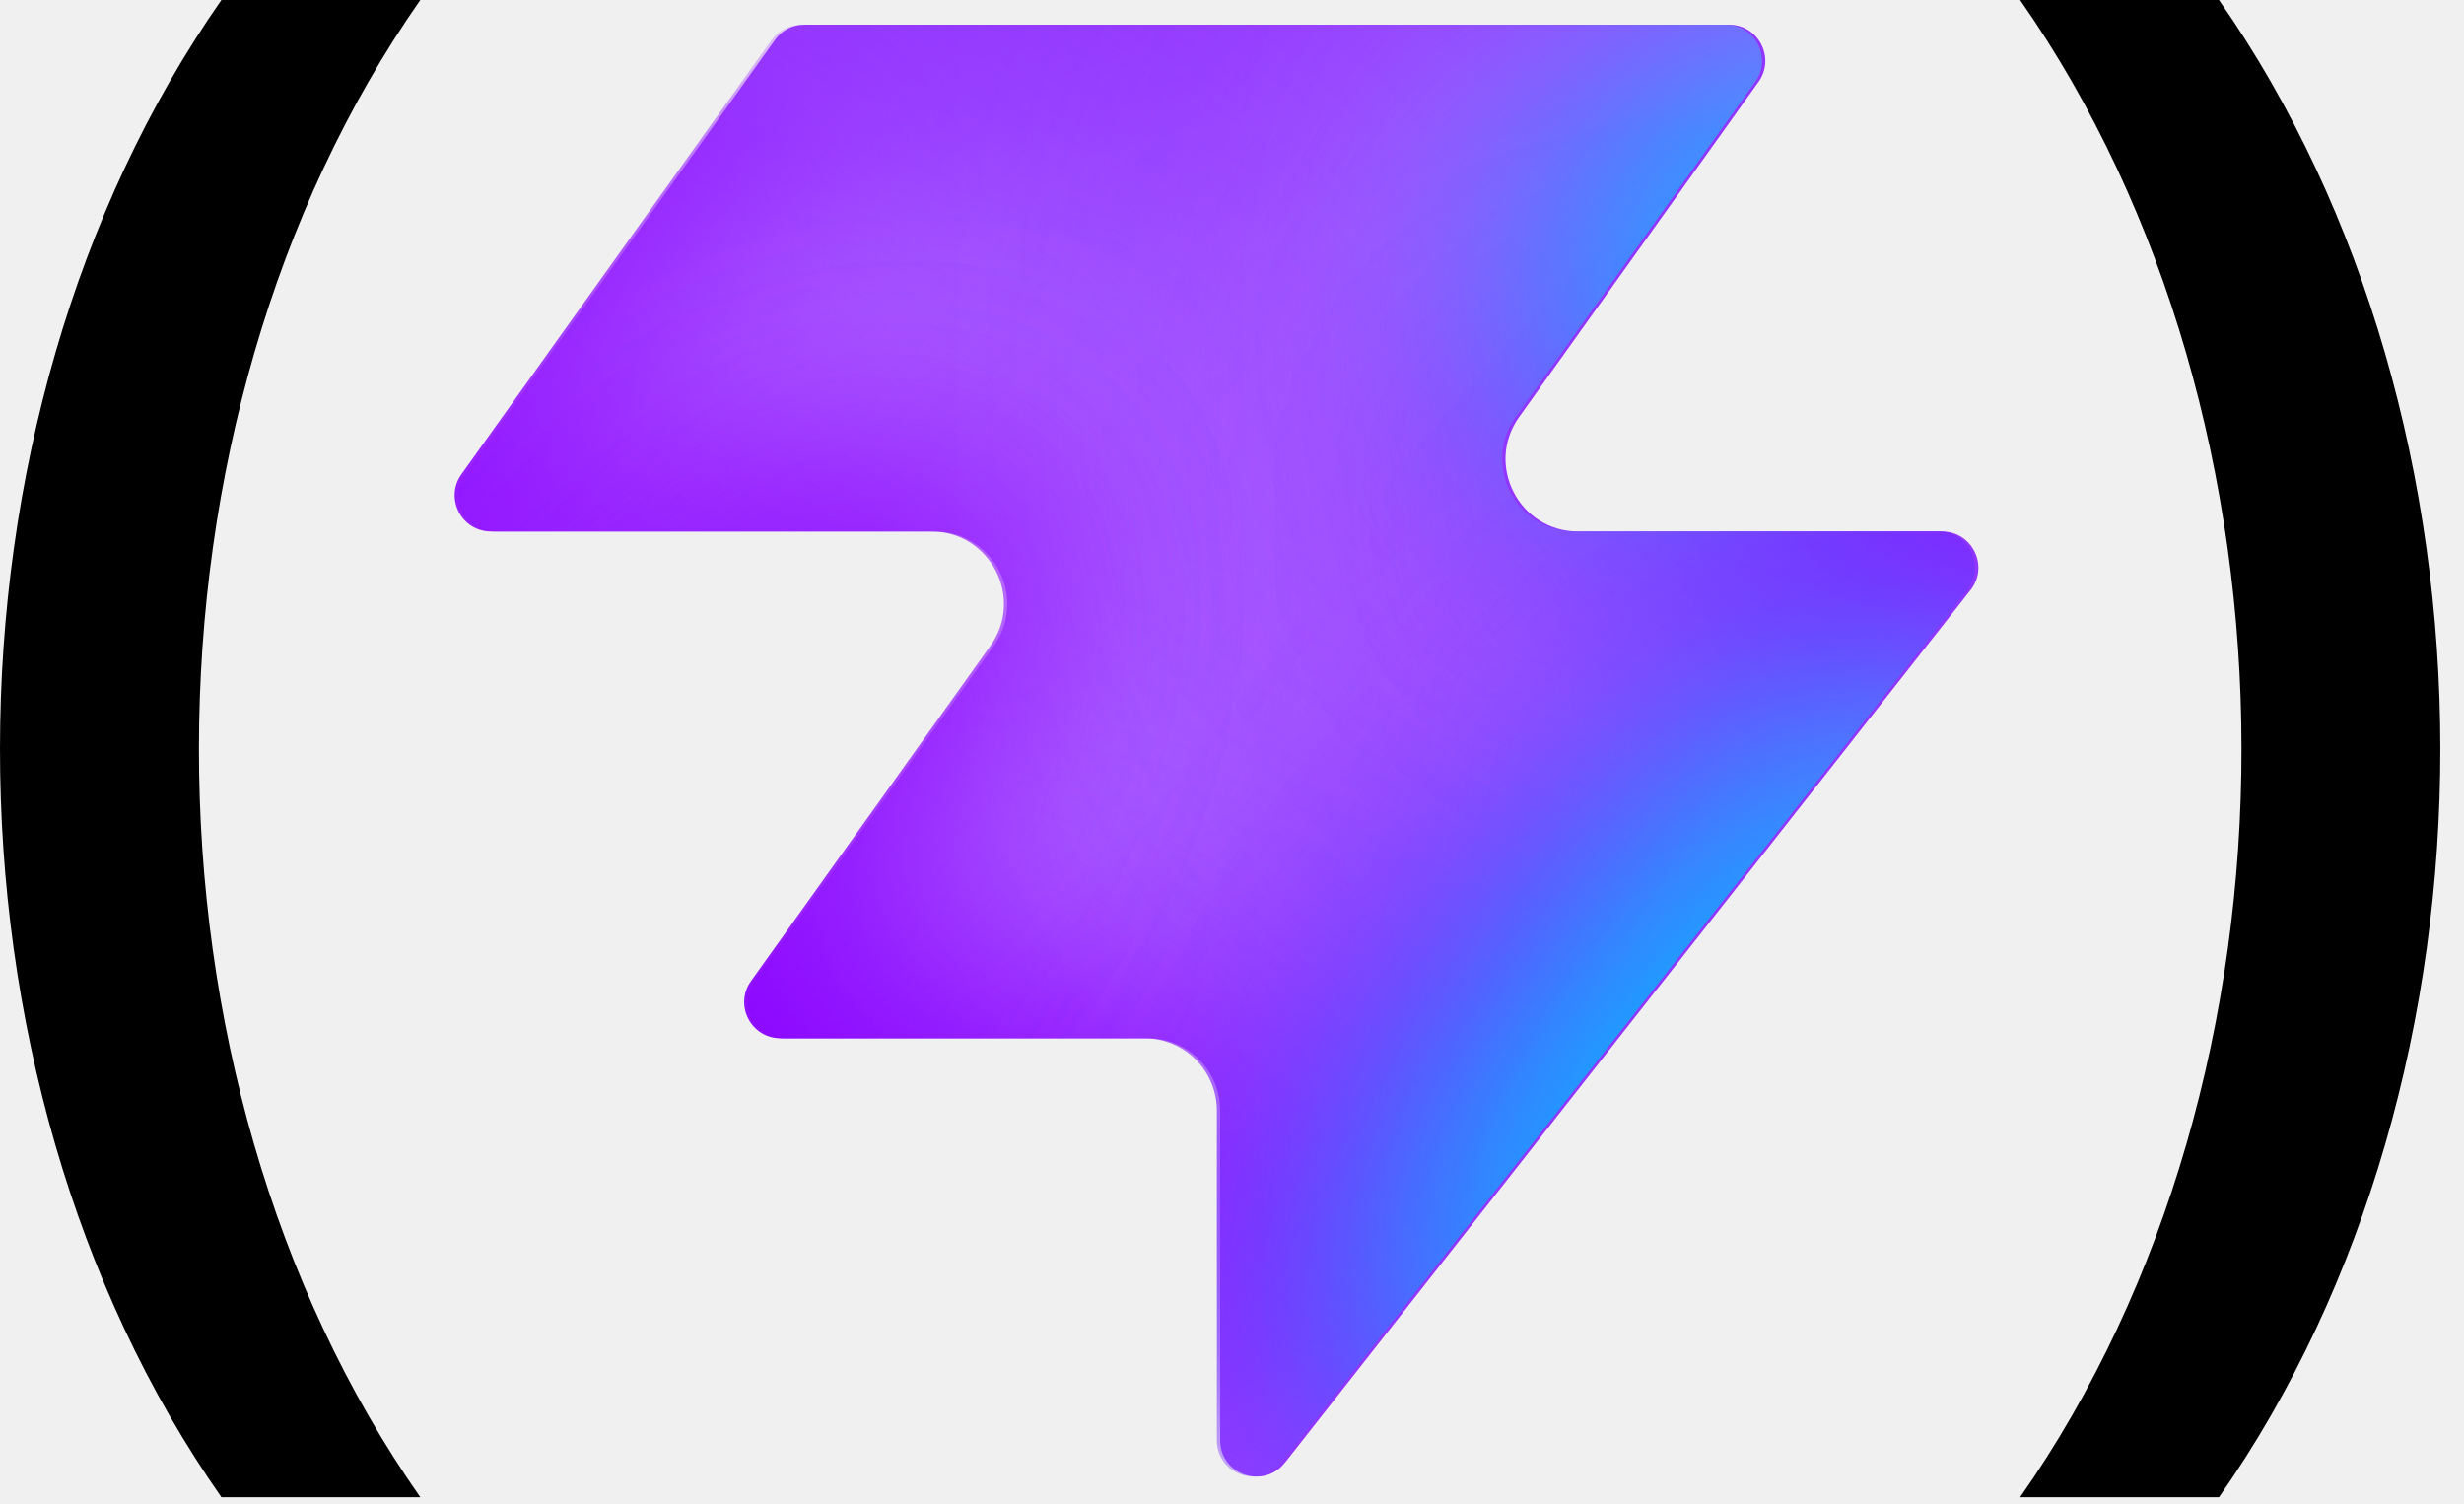
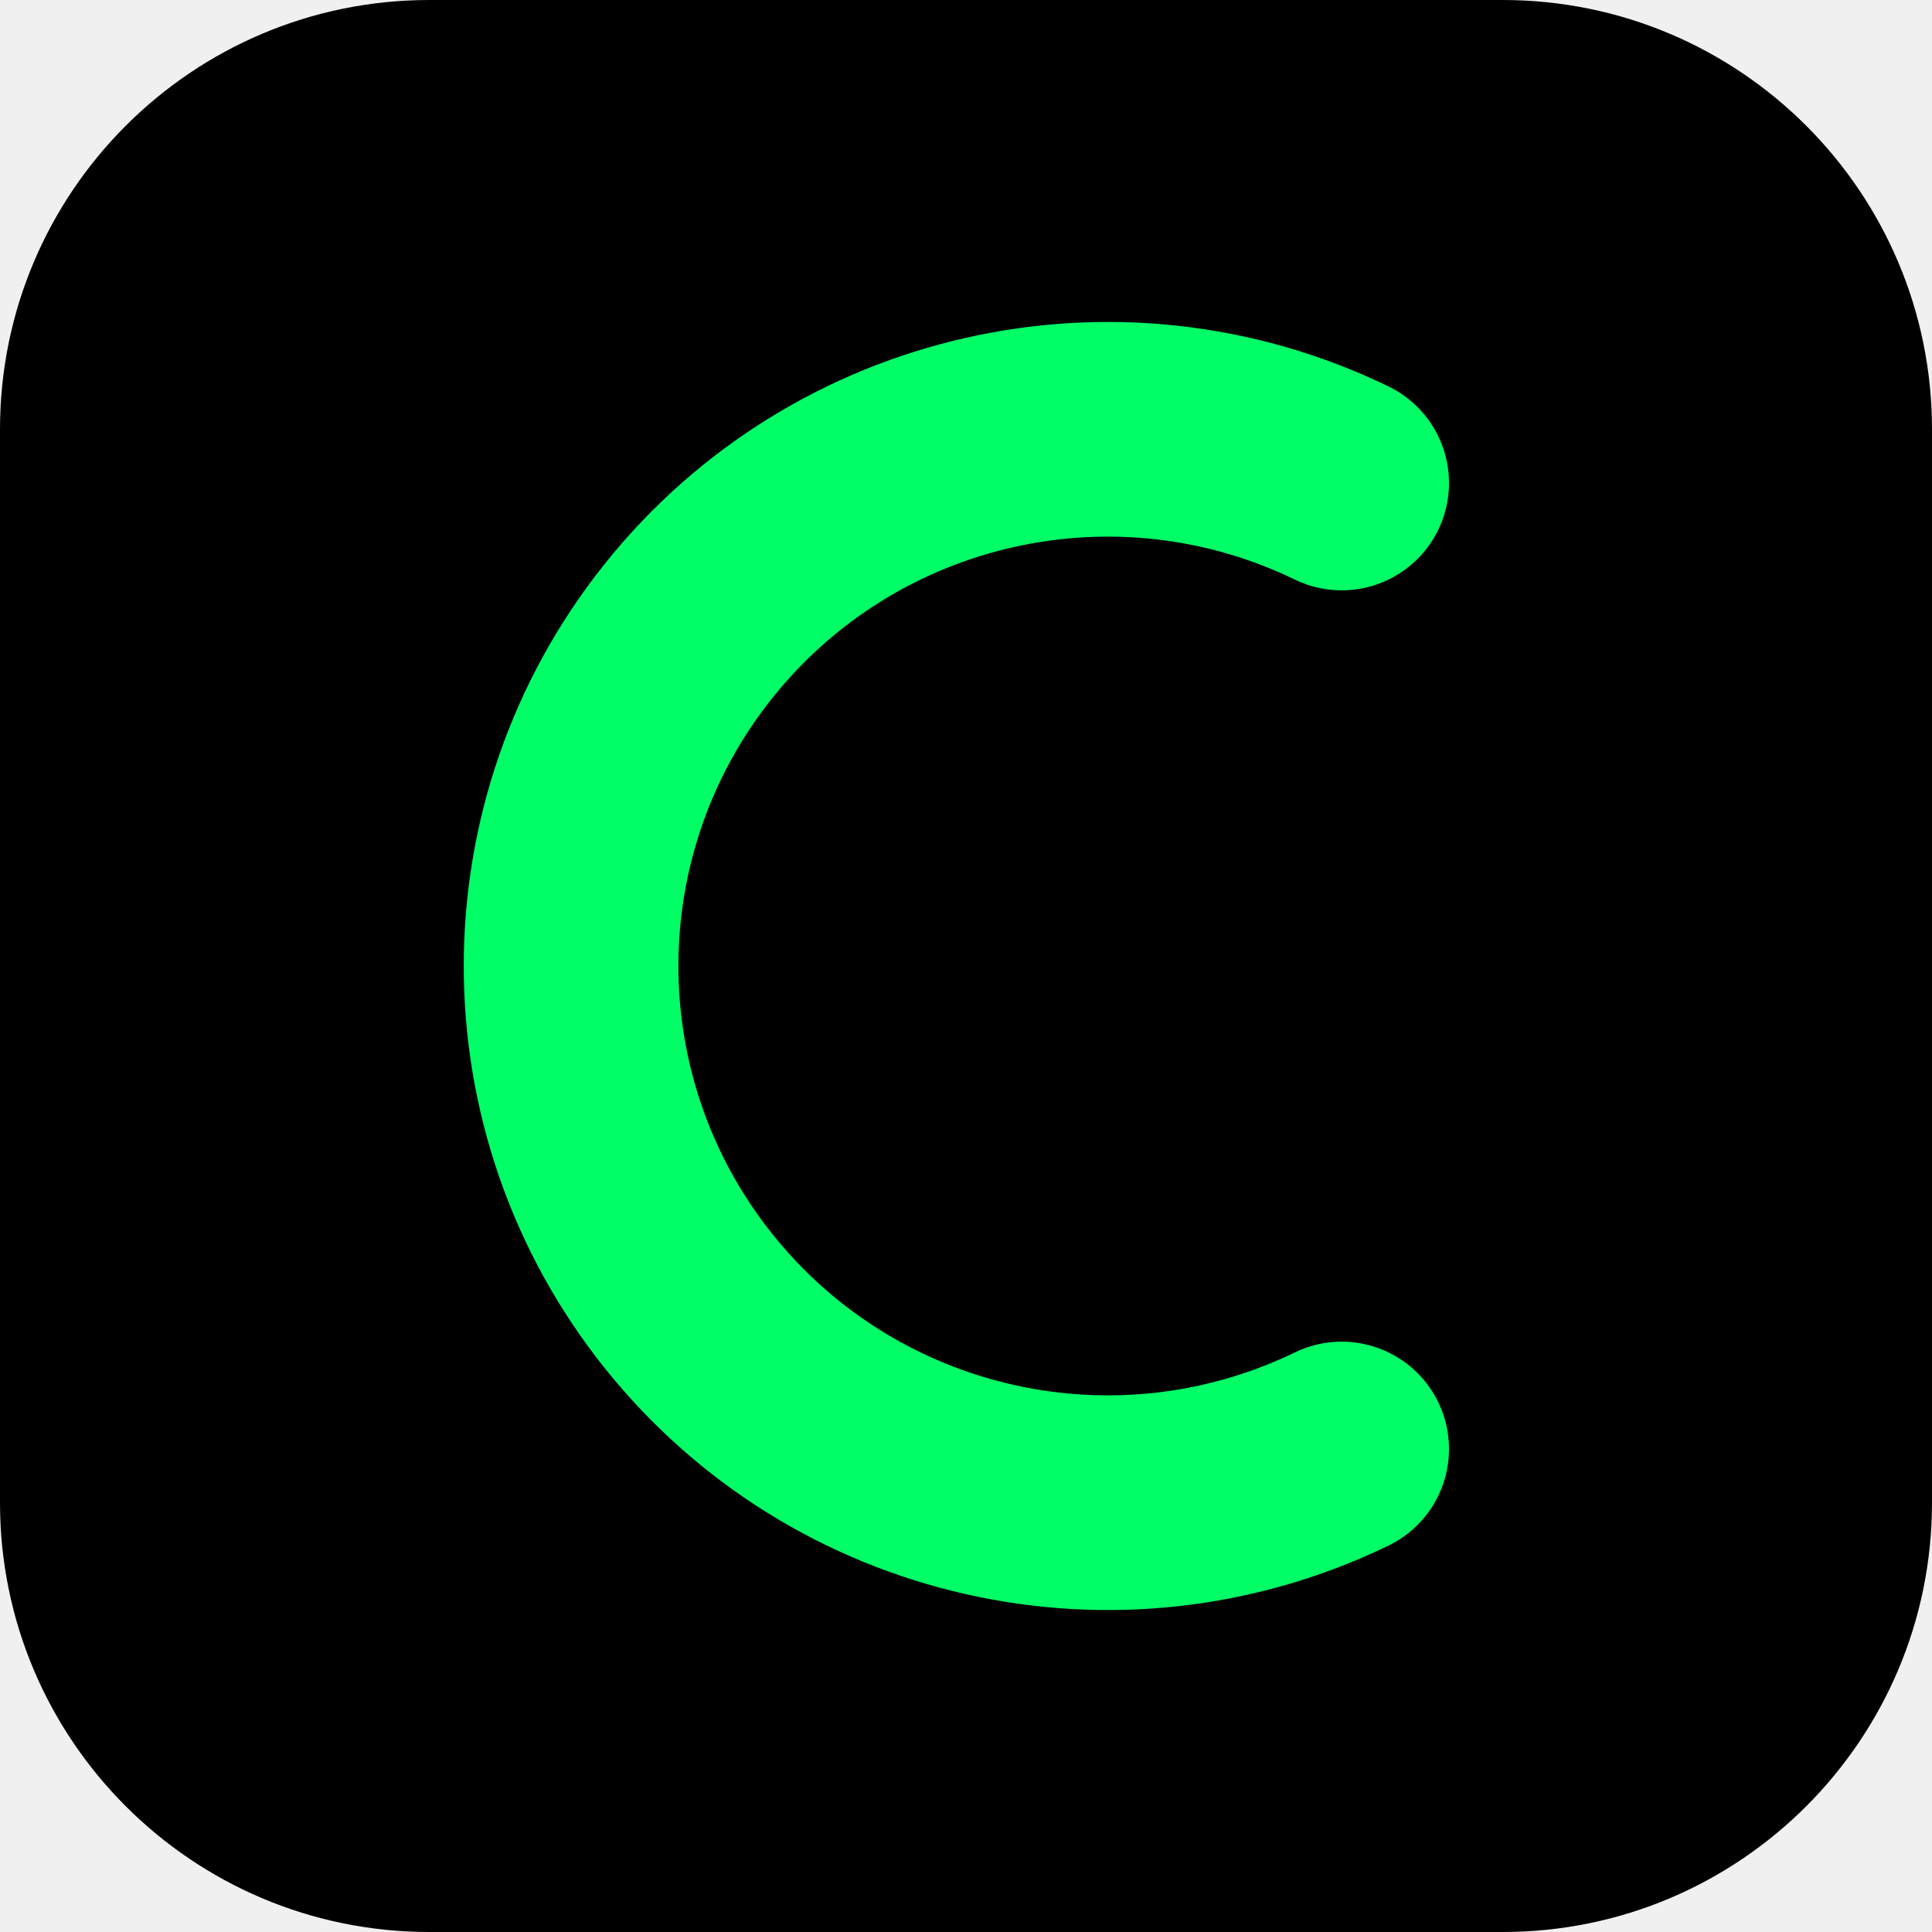
- <svg xmlns="http://www.w3.org/2000/svg" width="77" height="47" fill="none" aria-labelledby="vite-logo-title" viewBox="0 0 77 47">
-   <style>.parenthesis{fill:#000}@media (prefers-color-scheme:dark){.parenthesis{fill:#fff}}</style>
-   <path fill="#9135ff" d="M40.151 45.71c-.663.844-2.02.374-2.02-.699V34.708a2.26 2.26 0 0 0-2.262-2.262H24.493c-.92 0-1.457-1.04-.92-1.788l7.479-10.471c1.07-1.498 0-3.578-1.842-3.578H15.443c-.92 0-1.456-1.04-.92-1.788l9.696-13.576c.213-.297.556-.474.92-.474h28.894c.92 0 1.456 1.04.92 1.788l-7.48 10.472c-1.07 1.497 0 3.578 1.842 3.578h11.376c.944 0 1.474 1.087.89 1.83L40.153 45.712z" />
-   <mask id="a" width="48" height="47" x="14" y="0" maskUnits="userSpaceOnUse" style="mask-type:alpha">
-     <path fill="#000" d="M40.047 45.71c-.663.843-2.02.374-2.02-.699V34.708a2.26 2.26 0 0 0-2.262-2.262H24.389c-.92 0-1.457-1.04-.92-1.788l7.479-10.472c1.07-1.497 0-3.578-1.842-3.578H15.34c-.92 0-1.456-1.04-.92-1.788l9.696-13.575c.213-.297.556-.474.92-.474H53.93c.92 0 1.456 1.04.92 1.788L47.37 13.03c-1.07 1.498 0 3.578 1.842 3.578h11.376c.944 0 1.474 1.088.89 1.831L40.049 45.712z" />
-   </mask>
-   <g mask="url(#a)">
-     <g filter="url(#b)">
-       <ellipse cx="5.508" cy="14.704" fill="#eee6ff" rx="5.508" ry="14.704" transform="rotate(269.814 20.96 11.29)scale(-1 1)" />
-     </g>
-     <g filter="url(#c)">
-       <ellipse cx="10.399" cy="29.851" fill="#eee6ff" rx="10.399" ry="29.851" transform="rotate(89.814 -16.902 -8.275)scale(1 -1)" />
-     </g>
-     <g filter="url(#d)">
-       <ellipse cx="5.508" cy="30.487" fill="#8900ff" rx="5.508" ry="30.487" transform="rotate(89.814 -19.197 -7.127)scale(1 -1)" />
-     </g>
-     <g filter="url(#e)">
-       <ellipse cx="5.508" cy="30.599" fill="#8900ff" rx="5.508" ry="30.599" transform="rotate(89.814 -25.928 4.177)scale(1 -1)" />
-     </g>
-     <g filter="url(#f)">
-       <ellipse cx="5.508" cy="30.599" fill="#8900ff" rx="5.508" ry="30.599" transform="rotate(89.814 -25.738 5.52)scale(1 -1)" />
-     </g>
-     <g filter="url(#g)">
-       <ellipse cx="14.072" cy="22.078" fill="#eee6ff" rx="14.072" ry="22.078" transform="rotate(93.35 31.245 55.578)scale(-1 1)" />
-     </g>
-     <g filter="url(#h)">
-       <ellipse cx="3.47" cy="21.501" fill="#8900ff" rx="3.47" ry="21.501" transform="rotate(89.009 35.419 55.202)scale(-1 1)" />
-     </g>
-     <g filter="url(#i)">
-       <ellipse cx="3.47" cy="21.501" fill="#8900ff" rx="3.47" ry="21.501" transform="rotate(89.009 35.419 55.202)scale(-1 1)" />
-     </g>
-     <g filter="url(#j)">
-       <ellipse cx="14.592" cy="9.743" fill="#8900ff" rx="4.407" ry="29.108" transform="rotate(39.51 14.592 9.743)" />
-     </g>
-     <g filter="url(#k)">
-       <ellipse cx="61.728" cy="-5.321" fill="#8900ff" rx="4.407" ry="29.108" transform="rotate(37.892 61.728 -5.32)" />
-     </g>
-     <g filter="url(#l)">
-       <ellipse cx="55.618" cy="7.104" fill="#00c2ff" rx="5.971" ry="9.665" transform="rotate(37.892 55.618 7.104)" />
-     </g>
-     <g filter="url(#m)">
-       <ellipse cx="12.326" cy="39.103" fill="#8900ff" rx="4.407" ry="29.108" transform="rotate(37.892 12.326 39.103)" />
-     </g>
-     <g filter="url(#n)">
-       <ellipse cx="12.326" cy="39.103" fill="#8900ff" rx="4.407" ry="29.108" transform="rotate(37.892 12.326 39.103)" />
-     </g>
-     <g filter="url(#o)">
-       <ellipse cx="49.857" cy="30.678" fill="#8900ff" rx="4.407" ry="29.108" transform="rotate(37.892 49.857 30.678)" />
-     </g>
-     <g filter="url(#p)">
-       <ellipse cx="52.623" cy="33.171" fill="#00c2ff" rx="5.971" ry="15.297" transform="rotate(37.892 52.623 33.17)" />
-     </g>
-   </g>
-   <path d="M6.919 0c-9.198 13.166-9.252 33.575 0 46.789h6.215c-9.25-13.214-9.196-33.623 0-46.789zm62.424 0h-6.215c9.198 13.166 9.252 33.575 0 46.789h6.215c9.25-13.214 9.196-33.623 0-46.789" class="parenthesis" />
-   <defs>
-     <filter id="b" width="60.045" height="41.654" x="-5.564" y="16.92" color-interpolation-filters="sRGB" filterUnits="userSpaceOnUse">
-       <feFlood flood-opacity="0" result="BackgroundImageFix" />
-       <feBlend in="SourceGraphic" in2="BackgroundImageFix" result="shape" />
-       <feGaussianBlur result="effect1_foregroundBlur_2002_17286" stdDeviation="7.659" />
-     </filter>
-     <filter id="c" width="90.34" height="51.437" x="-40.407" y="-6.762" color-interpolation-filters="sRGB" filterUnits="userSpaceOnUse">
-       <feFlood flood-opacity="0" result="BackgroundImageFix" />
-       <feBlend in="SourceGraphic" in2="BackgroundImageFix" result="shape" />
-       <feGaussianBlur result="effect1_foregroundBlur_2002_17286" stdDeviation="7.659" />
-     </filter>
-     <filter id="d" width="79.355" height="29.4" x="-35.435" y="2.801" color-interpolation-filters="sRGB" filterUnits="userSpaceOnUse">
-       <feFlood flood-opacity="0" result="BackgroundImageFix" />
-       <feBlend in="SourceGraphic" in2="BackgroundImageFix" result="shape" />
-       <feGaussianBlur result="effect1_foregroundBlur_2002_17286" stdDeviation="4.596" />
-     </filter>
-     <filter id="e" width="79.579" height="29.4" x="-30.84" y="20.8" color-interpolation-filters="sRGB" filterUnits="userSpaceOnUse">
-       <feFlood flood-opacity="0" result="BackgroundImageFix" />
-       <feBlend in="SourceGraphic" in2="BackgroundImageFix" result="shape" />
-       <feGaussianBlur result="effect1_foregroundBlur_2002_17286" stdDeviation="4.596" />
-     </filter>
-     <filter id="f" width="79.579" height="29.4" x="-29.307" y="21.949" color-interpolation-filters="sRGB" filterUnits="userSpaceOnUse">
-       <feFlood flood-opacity="0" result="BackgroundImageFix" />
-       <feBlend in="SourceGraphic" in2="BackgroundImageFix" result="shape" />
-       <feGaussianBlur result="effect1_foregroundBlur_2002_17286" stdDeviation="4.596" />
-     </filter>
-     <filter id="g" width="74.749" height="58.852" x="29.961" y="-17.13" color-interpolation-filters="sRGB" filterUnits="userSpaceOnUse">
-       <feFlood flood-opacity="0" result="BackgroundImageFix" />
-       <feBlend in="SourceGraphic" in2="BackgroundImageFix" result="shape" />
-       <feGaussianBlur result="effect1_foregroundBlur_2002_17286" stdDeviation="7.659" />
-     </filter>
-     <filter id="h" width="61.377" height="25.362" x="37.754" y="3.055" color-interpolation-filters="sRGB" filterUnits="userSpaceOnUse">
-       <feFlood flood-opacity="0" result="BackgroundImageFix" />
-       <feBlend in="SourceGraphic" in2="BackgroundImageFix" result="shape" />
-       <feGaussianBlur result="effect1_foregroundBlur_2002_17286" stdDeviation="4.596" />
-     </filter>
-     <filter id="i" width="61.377" height="25.362" x="37.754" y="3.055" color-interpolation-filters="sRGB" filterUnits="userSpaceOnUse">
-       <feFlood flood-opacity="0" result="BackgroundImageFix" />
-       <feBlend in="SourceGraphic" in2="BackgroundImageFix" result="shape" />
-       <feGaussianBlur result="effect1_foregroundBlur_2002_17286" stdDeviation="4.596" />
-     </filter>
-     <filter id="j" width="56.045" height="63.649" x="-13.43" y="-22.082" color-interpolation-filters="sRGB" filterUnits="userSpaceOnUse">
-       <feFlood flood-opacity="0" result="BackgroundImageFix" />
-       <feBlend in="SourceGraphic" in2="BackgroundImageFix" result="shape" />
-       <feGaussianBlur result="effect1_foregroundBlur_2002_17286" stdDeviation="4.596" />
-     </filter>
-     <filter id="k" width="54.814" height="64.646" x="34.321" y="-37.644" color-interpolation-filters="sRGB" filterUnits="userSpaceOnUse">
-       <feFlood flood-opacity="0" result="BackgroundImageFix" />
-       <feBlend in="SourceGraphic" in2="BackgroundImageFix" result="shape" />
-       <feGaussianBlur result="effect1_foregroundBlur_2002_17286" stdDeviation="4.596" />
-     </filter>
-     <filter id="l" width="33.541" height="35.313" x="38.847" y="-10.552" color-interpolation-filters="sRGB" filterUnits="userSpaceOnUse">
-       <feFlood flood-opacity="0" result="BackgroundImageFix" />
-       <feBlend in="SourceGraphic" in2="BackgroundImageFix" result="shape" />
-       <feGaussianBlur result="effect1_foregroundBlur_2002_17286" stdDeviation="4.596" />
-     </filter>
-     <filter id="m" width="54.814" height="64.646" x="-15.081" y="6.78" color-interpolation-filters="sRGB" filterUnits="userSpaceOnUse">
-       <feFlood flood-opacity="0" result="BackgroundImageFix" />
-       <feBlend in="SourceGraphic" in2="BackgroundImageFix" result="shape" />
-       <feGaussianBlur result="effect1_foregroundBlur_2002_17286" stdDeviation="4.596" />
-     </filter>
-     <filter id="n" width="54.814" height="64.646" x="-15.081" y="6.78" color-interpolation-filters="sRGB" filterUnits="userSpaceOnUse">
-       <feFlood flood-opacity="0" result="BackgroundImageFix" />
-       <feBlend in="SourceGraphic" in2="BackgroundImageFix" result="shape" />
-       <feGaussianBlur result="effect1_foregroundBlur_2002_17286" stdDeviation="4.596" />
-     </filter>
-     <filter id="o" width="54.814" height="64.646" x="22.45" y="-1.645" color-interpolation-filters="sRGB" filterUnits="userSpaceOnUse">
-       <feFlood flood-opacity="0" result="BackgroundImageFix" />
-       <feBlend in="SourceGraphic" in2="BackgroundImageFix" result="shape" />
-       <feGaussianBlur result="effect1_foregroundBlur_2002_17286" stdDeviation="4.596" />
-     </filter>
-     <filter id="p" width="39.409" height="43.623" x="32.919" y="11.36" color-interpolation-filters="sRGB" filterUnits="userSpaceOnUse">
-       <feFlood flood-opacity="0" result="BackgroundImageFix" />
-       <feBlend in="SourceGraphic" in2="BackgroundImageFix" result="shape" />
-       <feGaussianBlur result="effect1_foregroundBlur_2002_17286" stdDeviation="4.596" />
-     </filter>
-   </defs>
+ <svg xmlns="http://www.w3.org/2000/svg" width="72" height="72" viewBox="0 0 72 72">
+   <rect width="72" height="72" rx="16" fill="#000000" />
+   <path d="M50 18        A20 20 0 1 0 50 54" fill="none" stroke="#00ff66" stroke-width="8" stroke-linecap="round" />
</svg>
